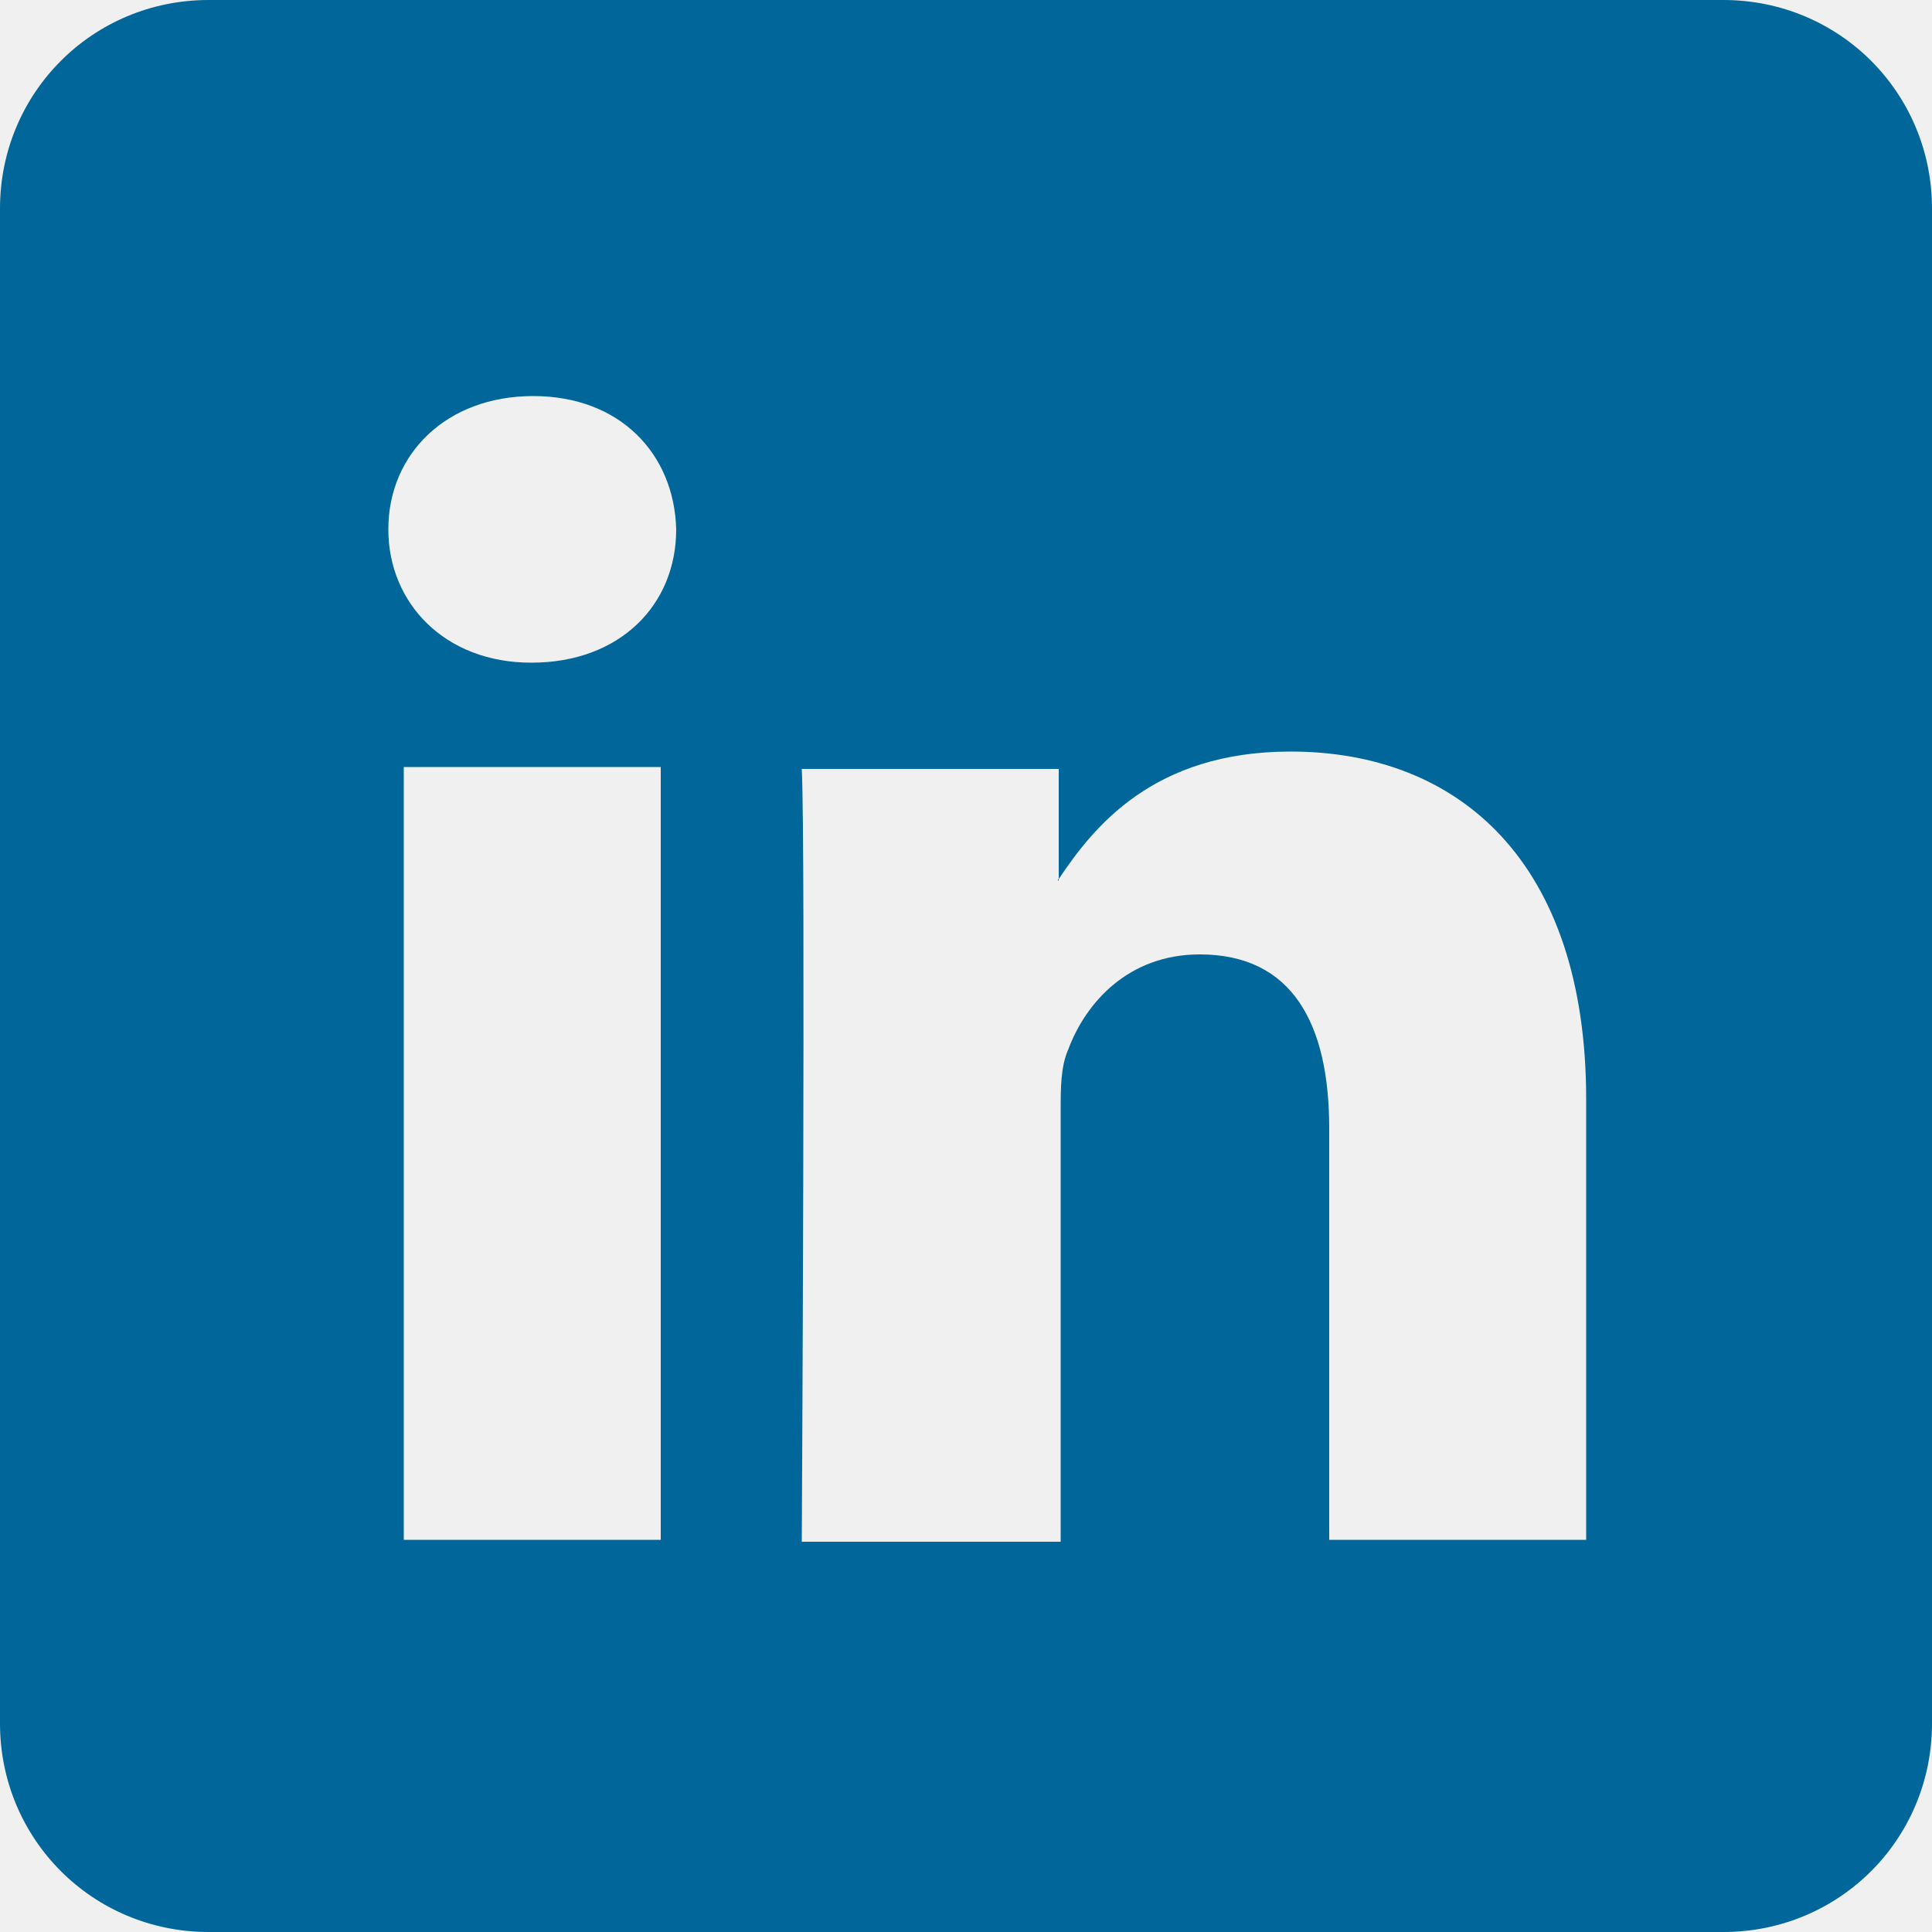
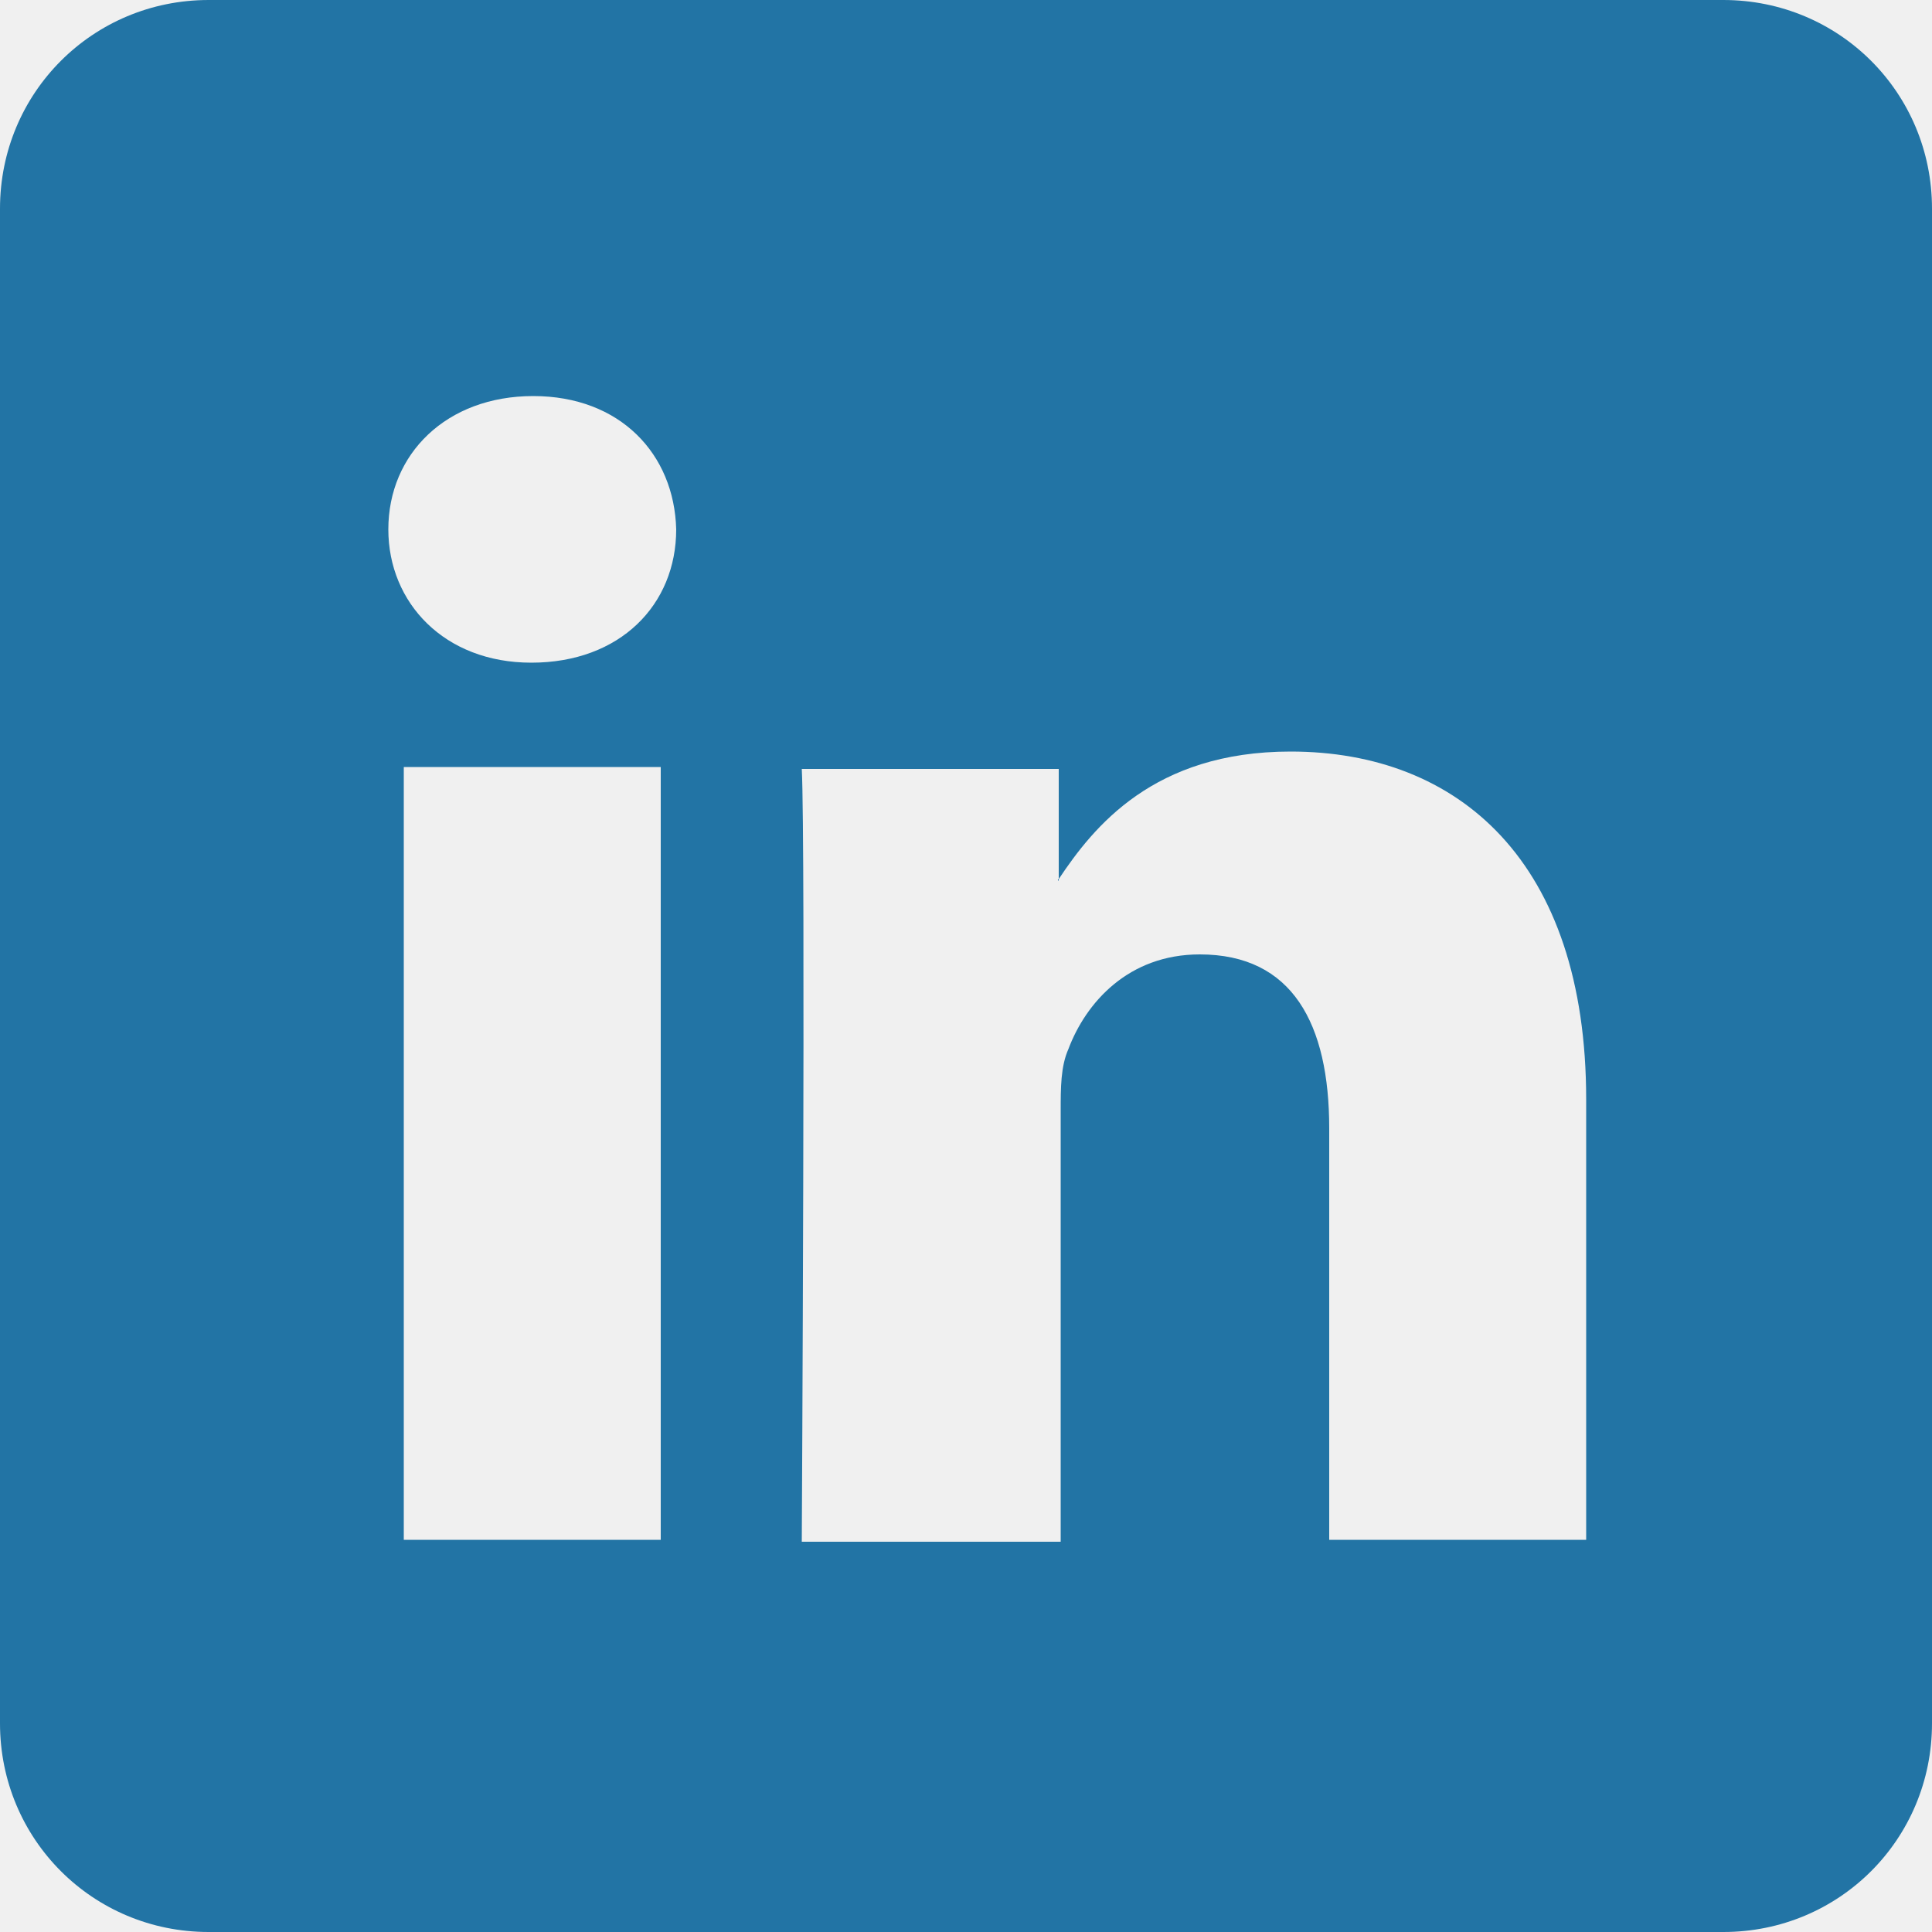
- <svg xmlns="http://www.w3.org/2000/svg" version="1.1" id="socialicious" x="0px" y="0px" width="100px" height="100px" viewBox="0 0 100 100" style="enable-background:new 0 0 100 100;" xml:space="preserve">
-   <style type="text/css">
- 
- 	.st0{fill:#464342;}
- 	.st1{fill:#E04B26;}
- 	.st2{fill:#E74B24;}
- 	.st3{fill:#E94C88;}
- 	.st4{fill:#1AB6EA;}
- 	.st5{fill:#EA2429;}
- 	.st6{fill:#EC1E82;}
- 	.st7{fill:#B9B9BA;}
- 	.st8{fill:#EE3E53;}
- 	.st9{fill:#EE4977;}
- 	.st10{fill:#5496D0;}
- 	.st11{fill:#BBBBBB;}
- 	.st12{fill:#BCBCBC;}
- 	.st13{fill:#F16722;}
- 	.st14{fill:#5A471C;}
- 	.st15{fill:url(#SVGID_1_);}
- 	.st16{fill:url(#SVGID_2_);}
- 	.st17{fill:#2AA9E0;}
- 	.st18{fill-rule:evenodd;clip-rule:evenodd;fill:#BBBBBB;}
- 	.st19{fill-rule:evenodd;clip-rule:evenodd;fill:#BCBCBC;}
- 	.st20{fill:#C93C27;}
- 	.st21{fill:#638BB0;}
- 	.st22{fill:#CA2027;}
- 	.st23{fill:#30302F;}
- 	.st24{fill:#34373D;}
- 	.st25{fill:#00405D;}
- 	.st26{fill:#007EE5;}
- 	.st27{fill:#00A8E1;}
- 	.st28{fill-rule:evenodd;clip-rule:evenodd;fill:#FFFFFF;}
- 	.st29{fill:#035795;}
- 	.st30{fill:#3C5A97;}
- 	.st31{fill:#3F64AE;}
- 	.st32{fill:#3F729B;}
- 	.st33{fill:#A42F23;}
- 	.st34{fill:#75C044;}
- 	.st35{fill:#A72723;}
- 	.st36{fill:#DB2726;}
- 	.st37{fill:#DD3333;}
- 	.st38{fill:url(#soundcloud_2_);}
- 	.st39{fill:#442D86;}
- 	.st40{fill:#44556B;}
- 
- </style>
+ <svg xmlns="http://www.w3.org/2000/svg" version="1.1" id="socialicious" x="0px" y="0px" width="100px" height="100px" viewBox="0 0 100 100" enable-background="new 0 0 100 100" xml:space="preserve">
  <g id="linkedin_1_">
-     <linearGradient id="SVGID_1_" gradientUnits="userSpaceOnUse" x1="54.705" y1="45.508" x2="54.791" y2="45.508">
-       <stop offset="0" style="stop-color:#016699" />
-       <stop offset="1" style="stop-color:#016699" />
-     </linearGradient>
-     <path class="st15" d="M54.8,45.6v-0.1C54.8,45.5,54.7,45.5,54.8,45.6L54.8,45.6z" />
-     <linearGradient id="SVGID_2_" gradientUnits="userSpaceOnUse" x1="0" y1="50" x2="100" y2="50">
-       <stop offset="0" style="stop-color:#016699" />
-       <stop offset="1" style="stop-color:#016699" />
-     </linearGradient>
-     <path class="st16" d="M89.2,0H10.8C4.8,0,0,4.8,0,10.8v78.4c0,6,4.8,10.8,10.8,10.8h78.4c6,0,10.8-4.8,10.8-10.8V10.8   C100,4.8,95.2,0,89.2,0z M34.2,79.7H20.9v-40h13.3V79.7z M27.5,34.3L27.5,34.3c-4.5,0-7.4-3.1-7.4-6.9c0-3.9,3-6.9,7.5-6.9   c4.5,0,7.3,3,7.4,6.9C35,31.3,32.1,34.3,27.5,34.3z M82.1,79.7H68.8V58.4c0-5.4-1.9-9-6.7-9c-3.7,0-5.9,2.5-6.8,4.9   c-0.4,0.9-0.4,2-0.4,3.2v22.3H41.5c0,0,0.2-36.2,0-40h13.3v5.7c1.8-2.7,4.9-6.6,12-6.6c8.7,0,15.3,5.7,15.3,18V79.7z" />
+     <path fill="#2274A5" d="M54.8,45.6v-0.1C54.8,45.5,54.7,45.5,54.8,45.6L54.8,45.6z" />
+     <path fill="#2274A5" d="M89.2,0H10.8C4.8,0,0,4.8,0,10.8v78.4c0,6,4.8,10.8,10.8,10.8h78.4c6,0,10.8-4.8,10.8-10.8V10.8   C100,4.8,95.2,0,89.2,0z M34.2,79.7H20.9v-40h13.3V79.7z M27.5,34.3L27.5,34.3c-4.5,0-7.4-3.1-7.4-6.9c0-3.9,3-6.9,7.5-6.9   s7.3,3,7.4,6.9C35,31.3,32.1,34.3,27.5,34.3z M82.1,79.7H68.8V58.4c0-5.4-1.899-9-6.7-9c-3.699,0-5.898,2.5-6.8,4.9   c-0.399,0.9-0.399,2-0.399,3.2v22.3H41.5c0,0,0.2-36.2,0-40h13.3v5.7c1.8-2.7,4.9-6.6,12-6.6c8.7,0,15.3,5.7,15.3,18V79.7z" />
  </g>
</svg>
